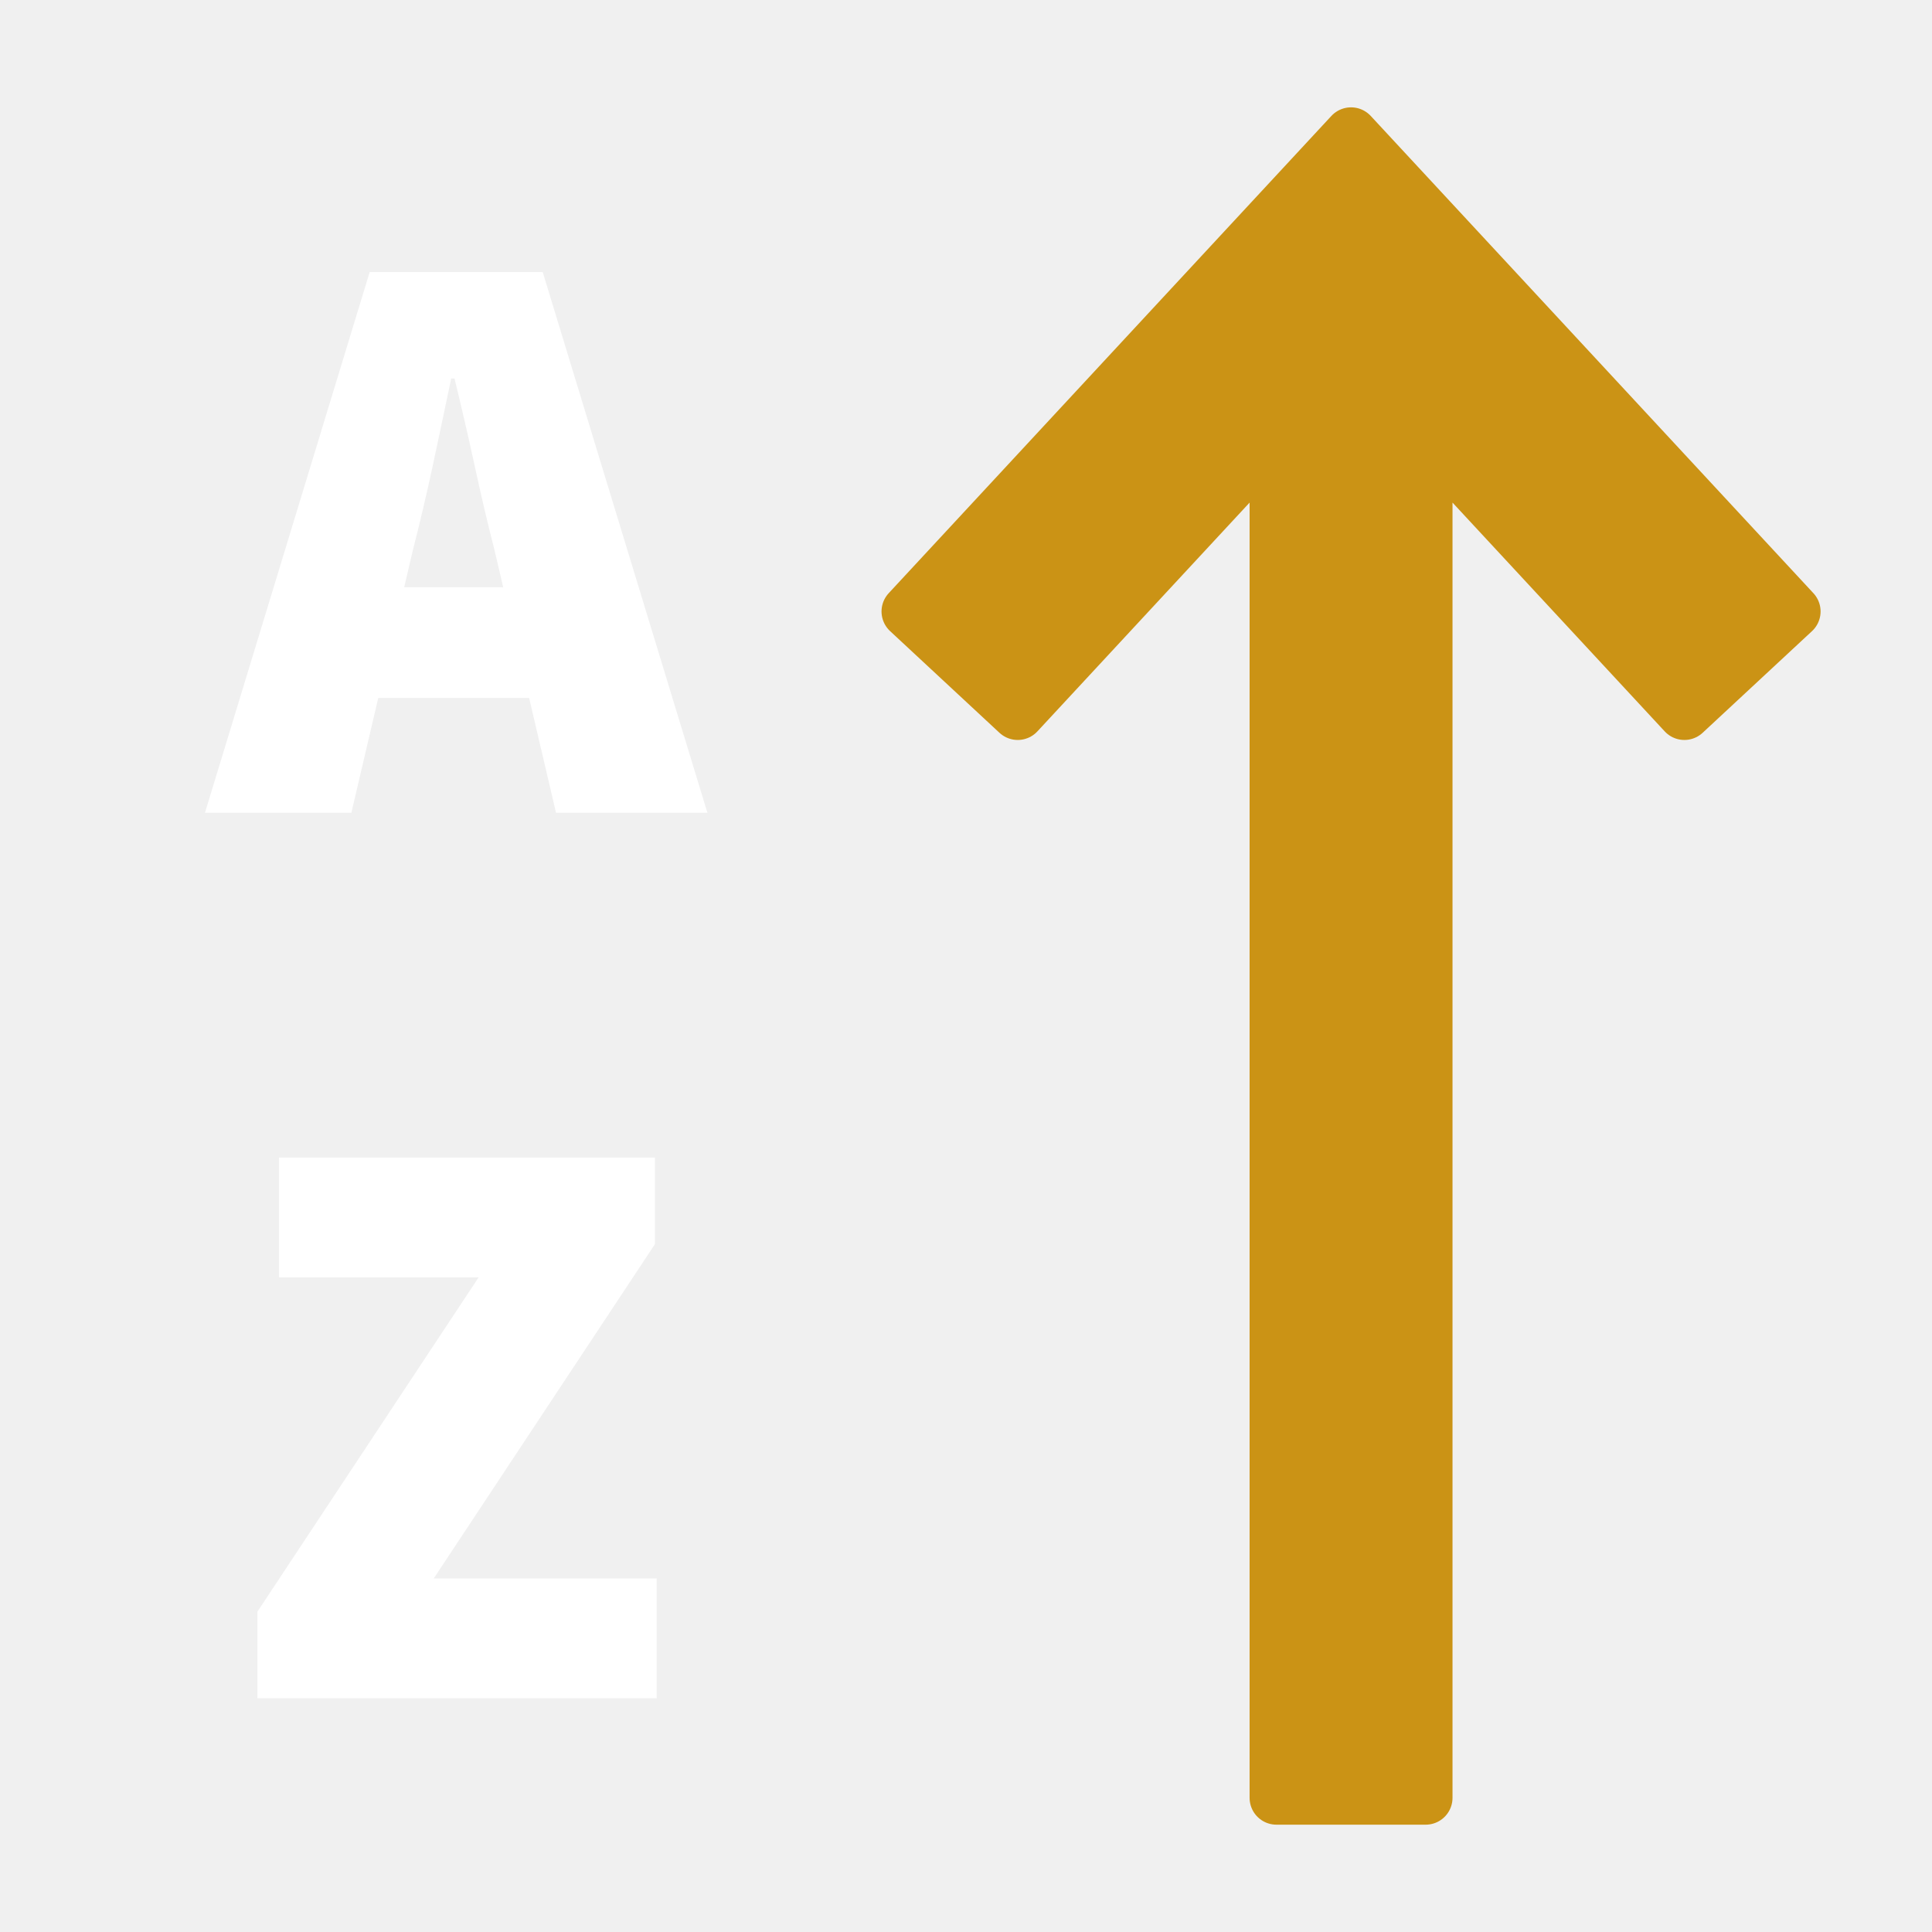
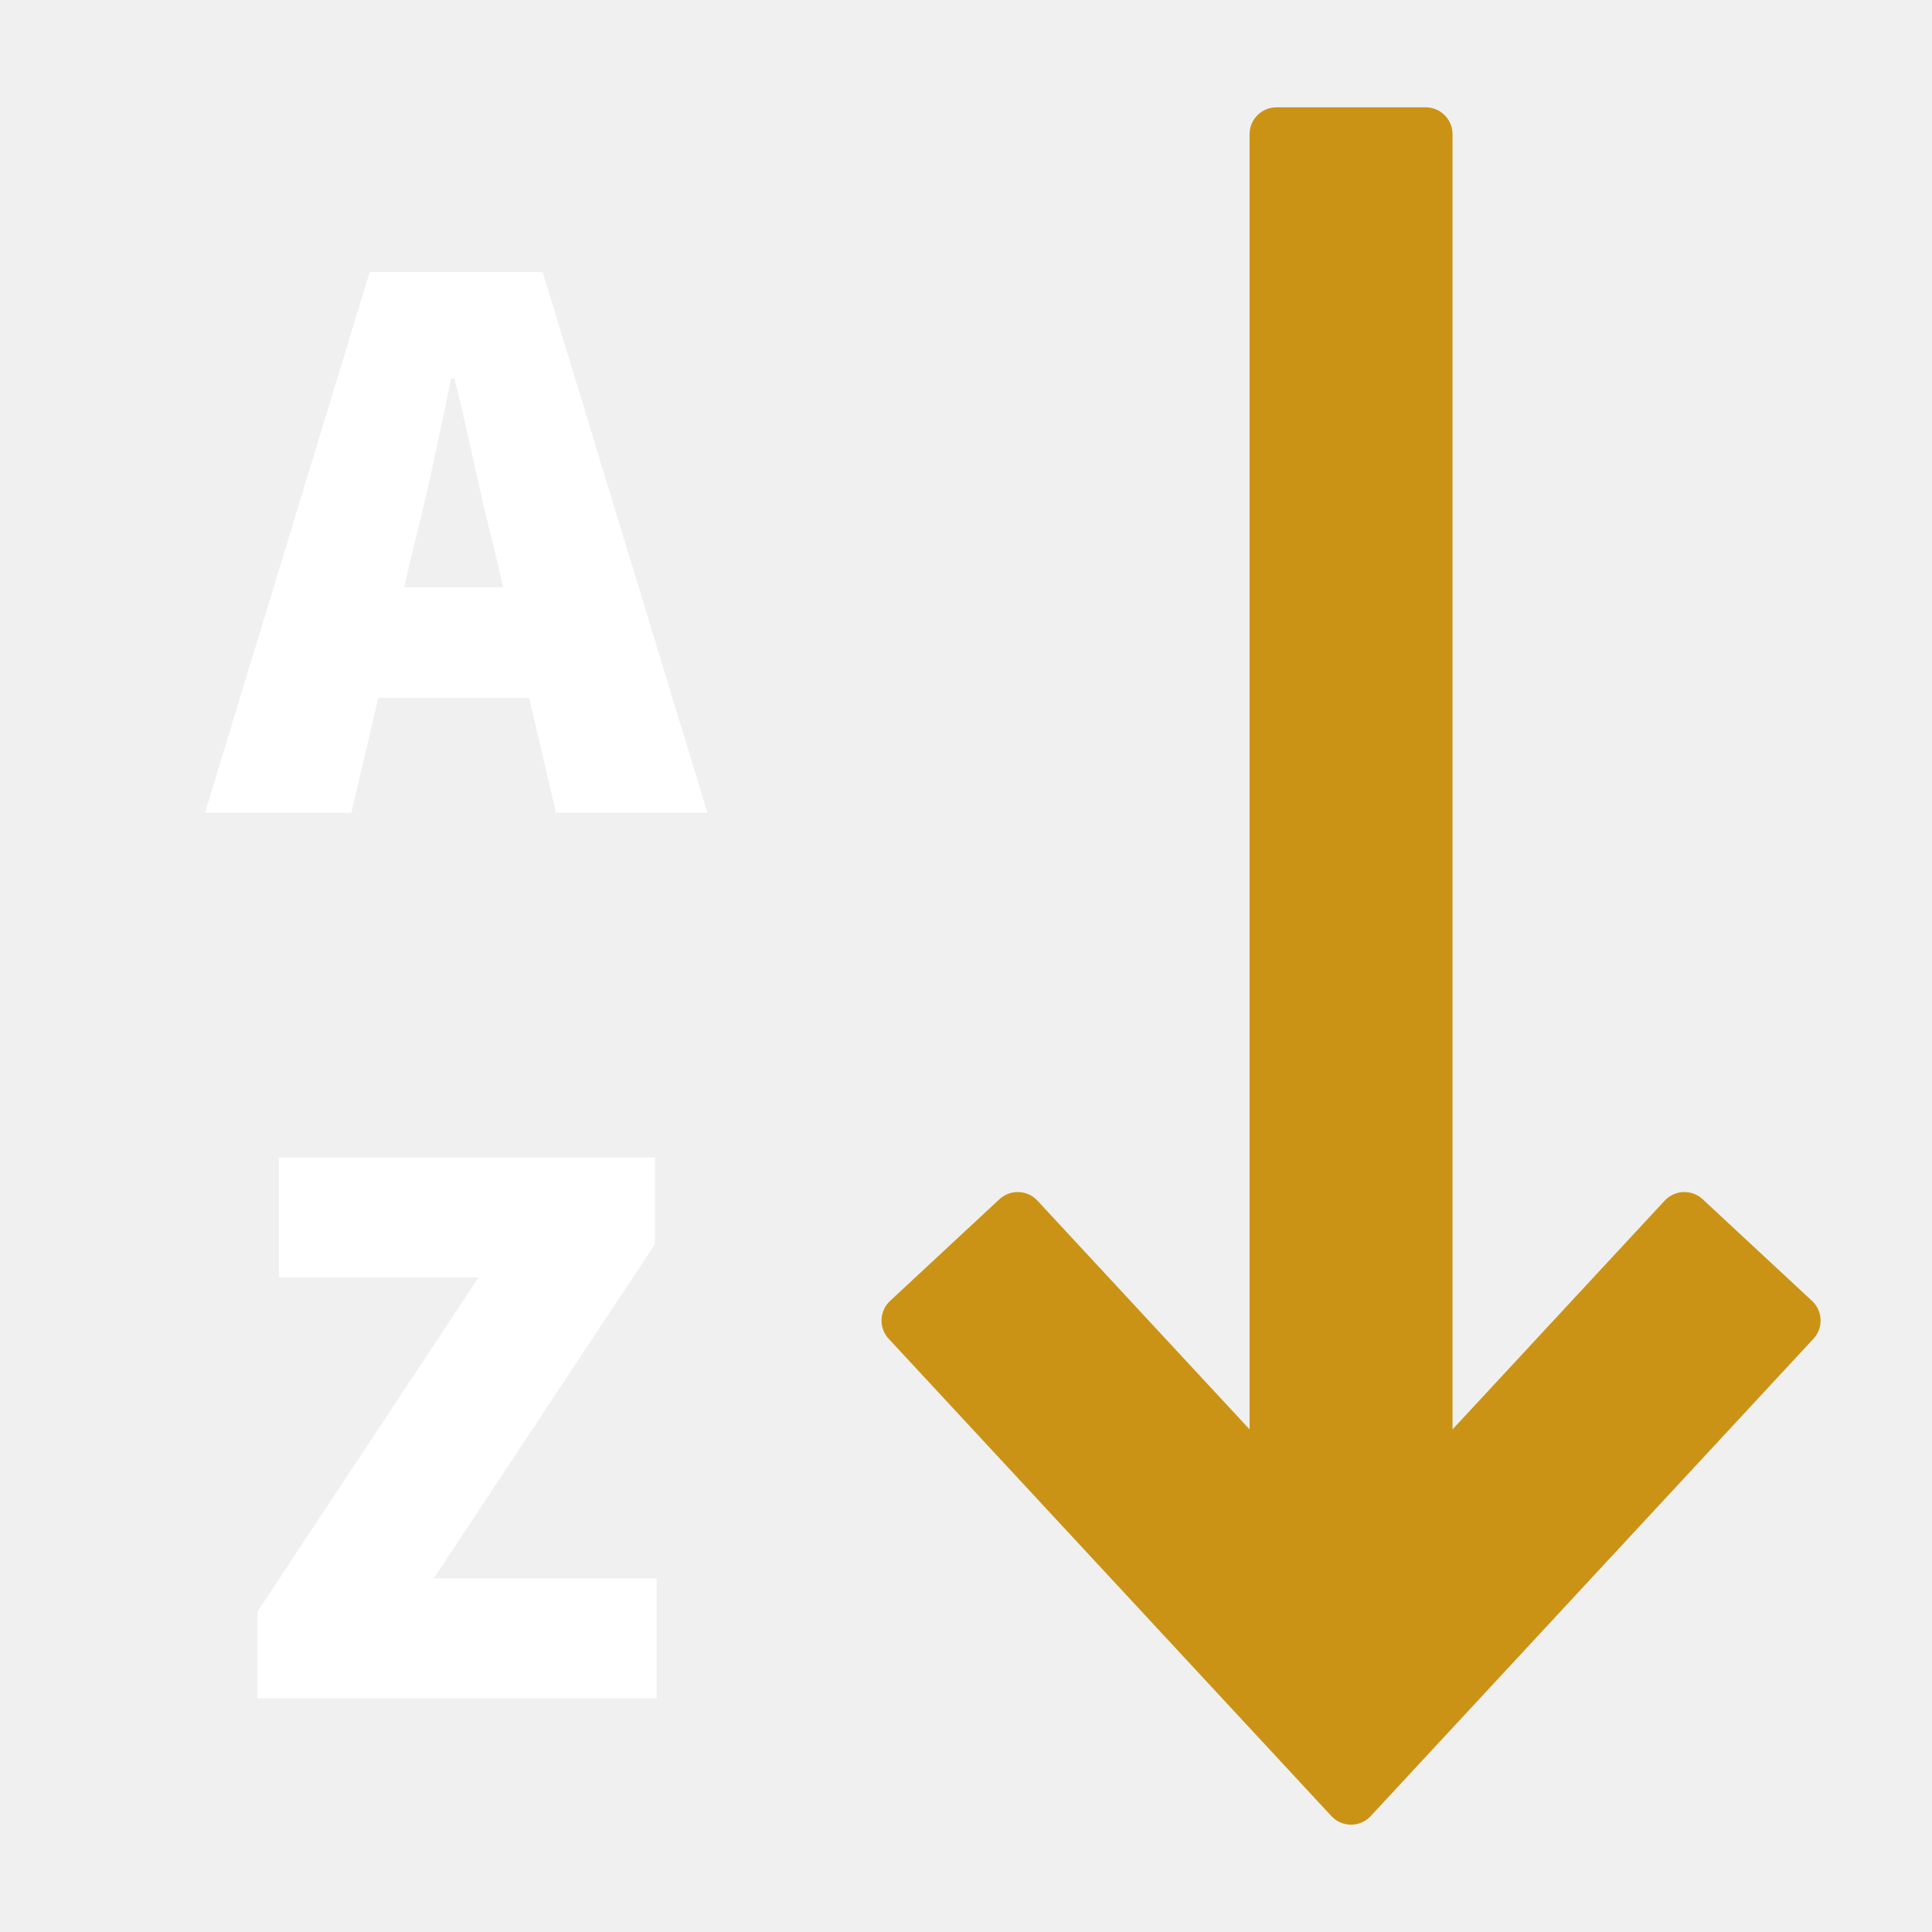
- <svg xmlns="http://www.w3.org/2000/svg" width="100%" height="100%" viewBox="0 0 300 300" version="1.1" xml:space="preserve" style="fill-rule:evenodd;clip-rule:evenodd;stroke-linecap:round;stroke-linejoin:round;stroke-miterlimit:10;">
-   <g transform="matrix(4.166667,0,0,4.166667,0,0)">
-     <g transform="matrix(-1,-0,0,-1,86.34987,72.0363)">
-       <g id="color">
-         <path d="M52.498,49.249L36,67.036L19.502,49.249L23.578,45.46L33.219,55.855L33.219,5.036L38.781,5.036L38.781,55.855L48.422,45.46L52.498,49.249Z" style="fill:rgb(203,147,21);fill-rule:nonzero;" />
-       </g>
+ <svg xmlns="http://www.w3.org/2000/svg" width="100%" height="100%" viewBox="0 0 72 72" version="1.1" xml:space="preserve" style="fill-rule:evenodd;clip-rule:evenodd;stroke-linecap:round;stroke-linejoin:round;stroke-miterlimit:10;">
+   <g transform="matrix(1,0,0,1,14.34987,-0.0363)">
+     <g id="color">
+       <path d="M52.498,49.249L36,67.036L19.502,49.249L23.578,45.46L33.219,55.855L33.219,5.036L38.781,5.036L38.781,55.855L48.422,45.46L52.498,49.249Z" style="fill:rgb(203,147,21);fill-rule:nonzero;" />
    </g>
-     <g transform="matrix(-1,-0,0,-1,86.34987,72.0363)">
-       <g id="line">
-         <path d="M52.498,49.249L36,67.036L19.502,49.249L23.578,45.46L33.219,55.855L33.219,5.036L38.781,5.036L38.781,55.855L48.422,45.46L52.498,49.249Z" style="fill:none;fill-rule:nonzero;stroke:rgb(203,147,21);stroke-width:2px;" />
-       </g>
+   </g>
+   <g id="line">
+     <g transform="matrix(1,0,0,1,14.34987,-0.0363)">
+       <path d="M52.498,49.249L36,67.036L19.502,49.249L23.578,45.46L33.219,55.855L33.219,5.036L38.781,5.036L38.781,55.855L48.422,45.46L52.498,49.249Z" style="fill:none;fill-rule:nonzero;stroke:rgb(203,147,21);stroke-width:2px;" />
    </g>
    <g>
      <g transform="matrix(31,0,0,31,7.948886,30.288)">
        <path d="M-0.01,-0L0.188,-0.65L0.396,-0.65L0.594,-0L0.412,-0L0.338,-0.316C0.33,-0.347 0.322,-0.381 0.314,-0.418C0.306,-0.455 0.298,-0.489 0.29,-0.522L0.286,-0.522C0.279,-0.489 0.272,-0.455 0.264,-0.418C0.256,-0.381 0.248,-0.347 0.24,-0.316L0.166,-0L-0.01,-0ZM0.132,-0.138L0.132,-0.271L0.45,-0.271L0.45,-0.138L0.132,-0.138Z" style="fill:white;fill-rule:nonzero;" />
      </g>
      <g transform="matrix(31,0,0,31,26.05289,30.288)">
            </g>
      <g transform="matrix(31,0,0,31,8.599886,63.288)">
        <path d="M0.032,-0L0.032,-0.104L0.298,-0.506L0.058,-0.506L0.058,-0.65L0.51,-0.65L0.51,-0.546L0.244,-0.144L0.512,-0.144L0.512,-0L0.032,-0Z" style="fill:white;fill-rule:nonzero;" />
      </g>
      <g transform="matrix(31,0,0,31,25.40189,63.288)">
            </g>
    </g>
  </g>
</svg>
